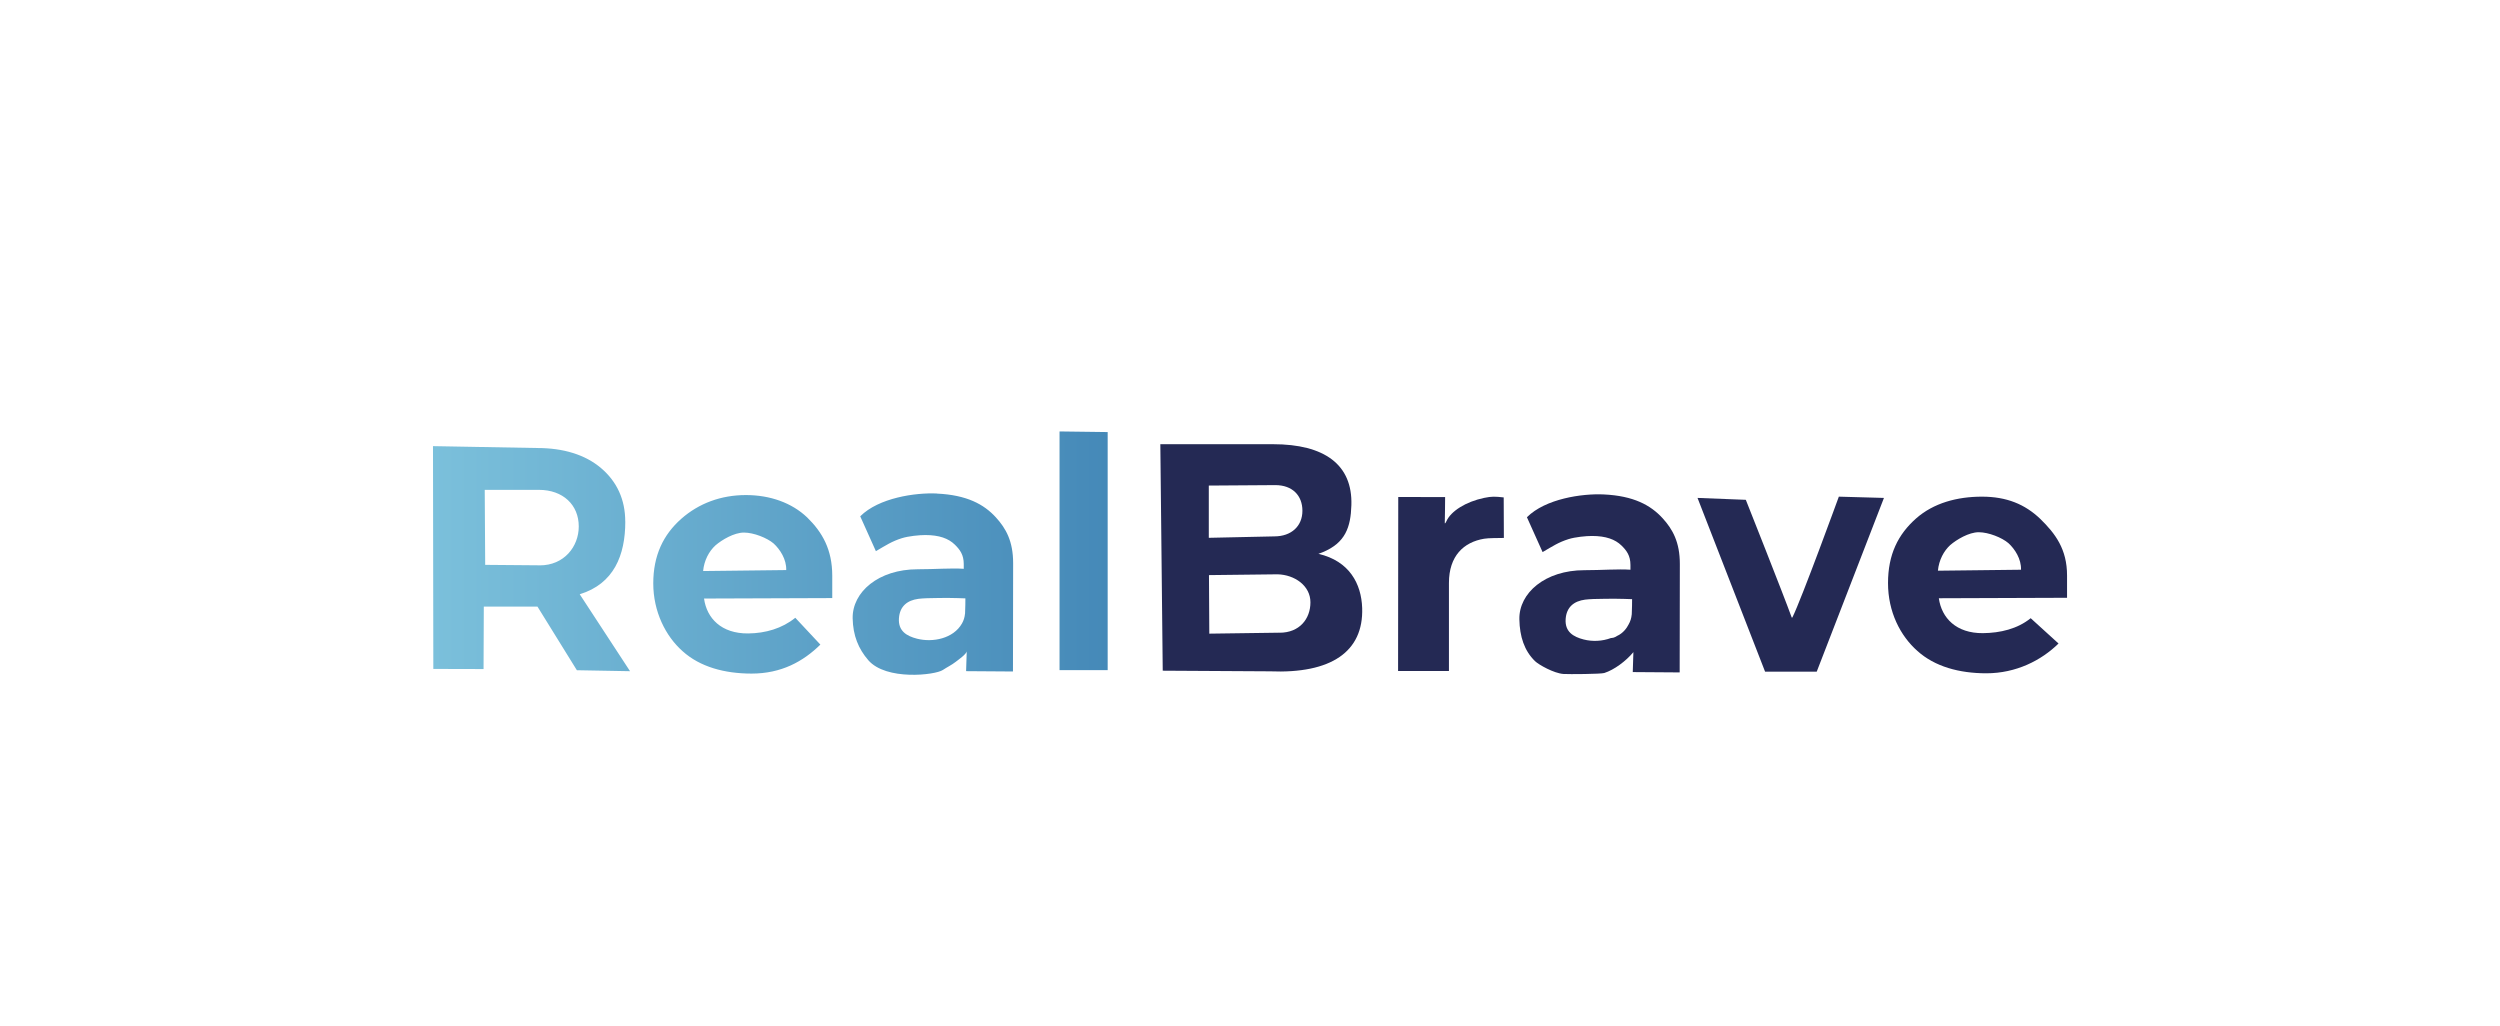
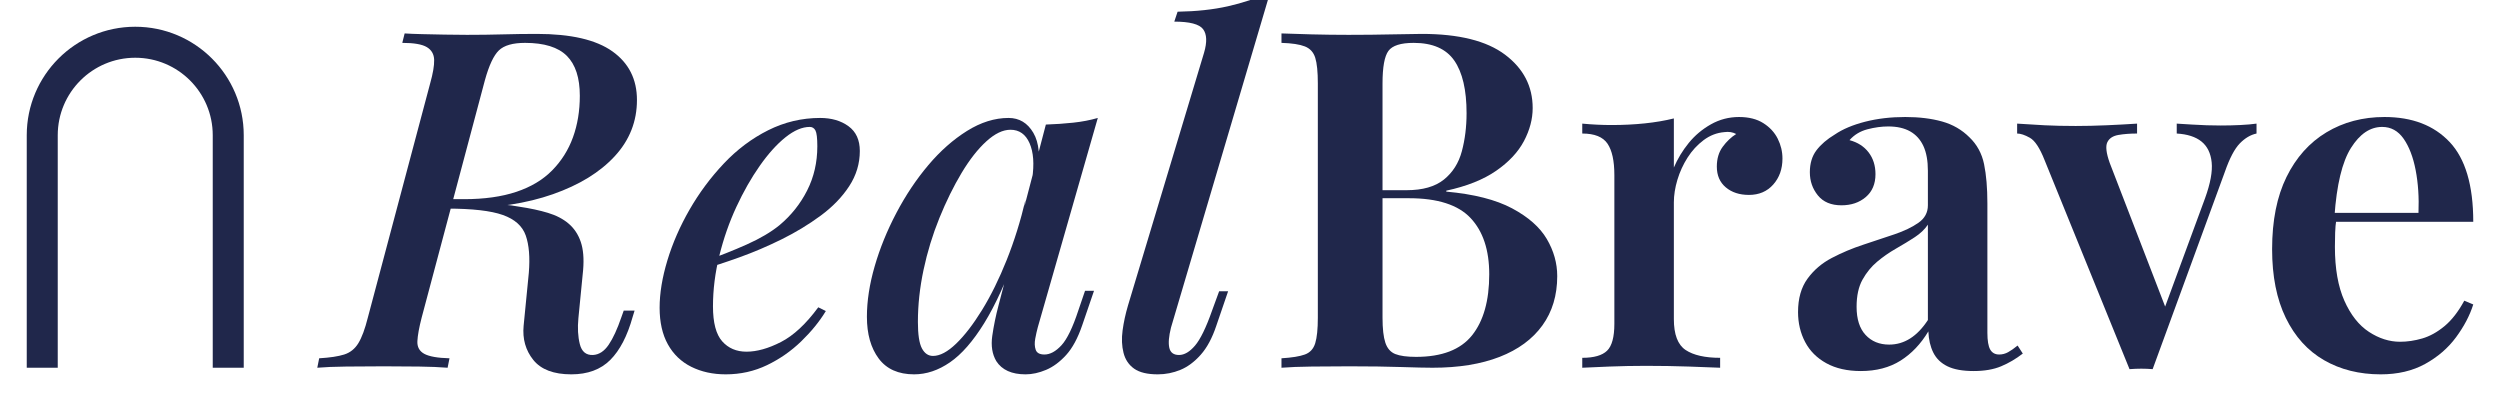
- <svg xmlns="http://www.w3.org/2000/svg" id="Capa_1" data-name="Capa 1" viewBox="0 0 595.28 244.29">
-   <defs>
-     <style>
-       .cls-1 {
-         fill: url(#Degradado_sin_nombre_30);
-       }
- 
-       .cls-1, .cls-2 {
-         stroke-width: 0px;
-       }
- 
-       .cls-2 {
-         fill: #242954;
-       }
-     </style>
-     <linearGradient id="Degradado_sin_nombre_30" data-name="Degradado sin nombre 30" x1="103.09" y1="131.7" x2="263.75" y2="131.7" gradientUnits="userSpaceOnUse">
-       <stop offset="0" stop-color="#7bc0db" />
-       <stop offset="1" stop-color="#4589b8" />
-     </linearGradient>
-   </defs>
-   <path class="cls-2" d="M313.95,131.88c7.35,1.71,10.21,7.11,10.4,12.9.34,10.4-7.39,15.68-22.01,15.07l-25.48-.15-.57-53.93h26.83c12.25,0,18.97,4.86,18.66,14.52-.16,5.25-1.42,8.96-6.83,11.2l-1.01.38ZM287.83,115.62v12.44l15.6-.34c4.08,0,6.69-2.46,6.69-6.1s-2.38-6.11-6.46-6.11l-15.83.11ZM304.68,150.66c4.75,0,7.35-3.3,7.35-7.24s-3.73-6.56-7.82-6.67l-16.34.19.08,13.94,16.73-.23Z" />
-   <path class="cls-2" d="M332.9,159.78l.04-41.44,11.16.02c0,2.25-.04,3.47-.08,6.22,0,0,.08.22.38-.45,1.06-2.41,4.63-4.67,9.01-5.58,1.8-.37,2.53-.34,4.64-.11l.04,9.65c-1.58.04-3.58,0-4.71.19-4.85.81-8.37,4.09-8.37,10.52v20.98s-12.09,0-12.09,0Z" />
-   <path class="cls-2" d="M420.29,159.94l-16.09-41.38,11.5.45s9.04,22.76,10.93,28.03h.15c2.18-4.36,11.07-28.78,11.07-28.78l10.74.3-16.01,41.38h-12.3Z" />
-   <path class="cls-2" d="M399.95,160.09l.04-25.8c0-5.22-1.71-8.27-4.11-10.9-2.84-3.11-6.91-5.33-14.04-5.66-5.13-.24-13.85,1.02-18.26,5.43l3.73,8.3c2.45-1.43,3.8-2.34,6.18-3.09,1.58-.5,4.15-.75,5.58-.75,3.33,0,5.52.82,7.01,2.26,1.22,1.19,2.15,2.41,2.15,4.65v1.13c-2.9-.21-6.9.11-10.97.11-9.34,0-15.6,5.43-15.48,11.69.08,4.11,1.16,7.46,3.72,9.96.87.85,4.52,2.91,6.78,3.06,1.21.08,8.92.03,9.72-.23,2.34-.75,5.13-2.8,6.93-4.97l-.15,4.75,11.16.08ZM388.53,146.33c-.08.85-.32,1.63-.73,2.34-.44.89-1.33,2.12-2.77,2.76-.08.04-.62.46-1.32.49-.04,0-.08,0-.11,0-2.07.77-4.39.89-6.5.35-2.46-.63-4.51-1.82-4.3-4.87.2-2.87,2-4.27,4.63-4.62,1.06-.14,2.99-.19,4.23-.19.65,0,2.08-.04,2.59-.03,1.62.03,3.72.06,4.37.11,0,0-.01,2.96-.08,3.66Z" />
-   <path class="cls-1" d="M148.88,124.19c0-5.2-1.95-9.49-5.76-12.73-3.82-3.24-9.06-4.78-15.15-4.78l-24.87-.45.08,53.05,11.96.03.06-14.87h12.78l9.38,15.15,12.66.23-11.98-18.32c8.12-2.49,10.85-9.26,10.85-17.31ZM128.53,134.61l-13-.11-.11-17.86h12.89c5.76,0,9.5,3.59,9.5,8.71,0,4.82-3.51,9.27-9.27,9.27ZM177.6,117.88c-5.89,0-11.18,1.95-15.38,5.65-4.27,3.78-6.67,8.71-6.67,15.38s2.9,12.55,7.01,16.17c4.11,3.7,9.94,5.31,16.39,5.31,7.1,0,12.28-2.87,16.39-6.9l-5.97-6.39c-3.15,2.55-7.1,3.69-11.22,3.73-6.39.06-9.87-3.62-10.51-8.31l30.53-.11v-5.31c0-6.25-2.36-10.37-5.99-13.91-3.63-3.45-8.78-5.31-14.58-5.31ZM167.42,135.97c.24-2.55,1.41-4.71,2.94-6.11,1.53-1.32,4.44-3.05,6.78-3.05s5.53,1.28,7.07,2.6c1.53,1.4,3.08,3.78,3,6.33l-19.79.23ZM263.75,102.88v56.68h-11.46v-56.83l11.46.15ZM223.09,117.51c-5.13-.24-13.85,1.02-18.26,5.43l3.73,8.3c2.45-1.43,3.8-2.34,6.18-3.09,1.58-.5,4.15-.75,5.58-.75,3.33,0,5.52.82,7.01,2.26,1.22,1.19,2.15,2.41,2.15,4.65v1.13c-2.9-.21-6.9.11-10.97.11-9.34,0-15.6,5.43-15.48,11.69.08,4.11,1.38,7.25,3.72,9.96,4.25,4.91,15.95,3.55,17.75,2.33,1-.67,2.1-1.18,3.04-1.92.52-.41,2.62-1.86,2.65-2.55,0,0-.15,4.75-.15,4.75l11.16.08.04-25.8c0-5.22-1.71-8.27-4.11-10.9-2.84-3.11-6.91-5.33-14.04-5.66ZM229.78,146.13c-.08.85-.32,1.63-.73,2.34-2.04,3.58-6.93,4.57-10.7,3.61-2.46-.63-4.51-1.82-4.3-4.87.2-2.87,2-4.27,4.63-4.62,1.06-.14,2.99-.19,4.23-.19.65,0,2.08-.04,2.59-.03,1.62.03,3.72.06,4.37.11,0,0-.01,2.96-.08,3.66Z" />
-   <path class="cls-2" d="M492.19,142.34l-30.53.11c.65,4.69,4.13,8.37,10.51,8.31,4.11-.04,8.22-1.01,11.36-3.56l6.63,6.03c-4.11,4.03-10.11,7.09-17.2,7.09-6.45,0-12.28-1.61-16.39-5.31-4.11-3.62-7.01-9.34-7.01-16.17s2.4-11.59,6.67-15.38c4.19-3.7,9.81-5.2,15.7-5.2s10.24,1.82,13.87,5.28c3.63,3.54,6.39,7.24,6.39,13.49v5.31ZM471.16,126.73c-2.34,0-5.25,1.74-6.78,3.05-1.53,1.4-2.7,3.56-2.94,6.11l19.79-.23c.08-2.55-1.46-4.93-3-6.33-1.53-1.32-4.73-2.6-7.07-2.6Z" />
+ <svg xmlns="http://www.w3.org/2000/svg" viewBox="0 0 1495.65 236.00">
+   <g fill="#20274b">
+     <g transform="translate(80.91,16.00)">
+       <path d="M -64.909 204.0 L -64.909 64.909 A 64.909 64.909 0 0 1 64.909 64.909 L 64.909 204.0 L 46.364 204.0 L 46.364 64.909 A 46.364 46.364 0 0 0 -46.364 64.909 L -46.364 204.0 Z" />
+     </g>
+     <g transform="translate(199.99,220.00) scale(0.282486,-0.282486)">
+       <g transform="translate(0,0)">
+         <path d="M241 354Q287 352 314.0 349.5Q341 347 358.5 345.5Q376 344 392 341Q426 336 452.5 328.0Q479 320 496.5 305.0Q514 290 522.0 266.5Q530 243 527 207L517 105Q514 74 520.0 50.0Q526 26 548 27Q567 28 581.0 48.5Q595 69 608 107L613 121H636L632 108Q615 47 584.5 16.5Q554 -14 502 -14Q446 -14 421.5 16.5Q397 47 401 89L412 201Q416 250 405.5 280.0Q395 310 357.0 323.5Q319 337 239 337ZM229 337 234 357H275Q339 357 385.5 372.5Q432 388 461.5 418.0Q491 448 505.5 488.0Q520 528 520 576Q520 633 492.5 660.5Q465 688 404 688Q365 688 348.5 672.0Q332 656 319 609L185 106Q177 75 176.0 56.5Q175 38 190.5 29.5Q206 21 244 20L240 0Q215 2 179.5 2.5Q144 3 105 3Q63 3 25.0 2.5Q-13 2 -36 0L-32 20Q2 22 21.0 28.0Q40 34 51.0 52.0Q62 70 71 106L203 602Q212 634 211.5 652.0Q211 670 196.0 679.0Q181 688 144 688L149 708Q164 707 186.0 706.5Q208 706 233.5 705.5Q259 705 281 705Q321 705 357.0 706.0Q393 707 429 707Q537 707 589.0 670.0Q641 633 641 567Q641 499 594.0 448.0Q547 397 463.0 367.5Q379 338 269 338Z" />
+       </g>
+       <g transform="translate(680,0)">
+         <path d="M100 224Q151 242 193.5 261.0Q236 280 263 302Q300 333 321.5 375.5Q343 418 343 469Q343 495 339.0 502.5Q335 510 327 510Q303 510 275.5 488.0Q248 466 221.0 427.5Q194 389 171.5 340.5Q149 292 135.5 237.5Q122 183 122 130Q122 78 141.5 56.0Q161 34 193 34Q226 34 266.0 54.5Q306 75 345 128L361 120Q341 87 309.0 56.0Q277 25 236.5 5.5Q196 -14 149 -14Q108 -14 76.0 2.0Q44 18 26.5 49.5Q9 81 9 127Q9 173 25.5 227.5Q42 282 72.5 335.0Q103 388 145.0 432.5Q187 477 239.0 503.0Q291 529 349 529Q385 529 409.0 511.5Q433 494 433 459Q433 419 410.5 384.5Q388 350 350.0 322.0Q312 294 267.5 272.0Q223 250 178.5 234.0Q134 218 99 208Z" />
+       </g>
+       <g transform="translate(1122,0)">
+         <path d="M146 25Q168 25 195.0 51.0Q222 77 250.0 122.5Q278 168 302.0 228.0Q326 288 342 356L324 247Q290 152 254.5 94.5Q219 37 182.0 11.5Q145 -14 106 -14Q56 -14 31.0 19.5Q6 53 6 108Q6 158 22.5 215.0Q39 272 68.5 328.0Q98 384 136.0 429.0Q174 474 218.0 501.5Q262 529 306 529Q340 529 358.5 497.5Q377 466 367 406L356 400Q363 447 350.5 475.5Q338 504 310 504Q286 504 259.0 479.5Q232 455 206.5 412.5Q181 370 159.5 317.0Q138 264 126.0 207.5Q114 151 114 97Q114 57 122.5 41.0Q131 25 146 25ZM385 515Q415 516 443.0 519.0Q471 522 495 529L368 86Q365 75 362.5 61.5Q360 48 363.5 38.0Q367 28 382 28Q400 28 418.0 47.5Q436 67 454 122L468 163H487L462 90Q448 49 428.0 27.0Q408 5 385.5 -4.5Q363 -14 342 -14Q298 -14 280 14Q267 36 271.5 67.5Q276 99 285 133Z" />
+       </g>
+       <g transform="translate(1657,0)">
+         <path d="M115 85Q108 57 111.5 42.0Q115 27 132 27Q149 27 166.0 47.0Q183 67 202 121L217 162H236L211 89Q198 50 178.0 27.5Q158 5 135.0 -4.5Q112 -14 87 -14Q54 -14 37.0 -2.0Q20 10 14.5 31.5Q9 53 12.5 79.0Q16 105 24 132L185 667Q195 701 183.0 717.0Q171 733 122 733L129 754Q189 755 235.5 765.5Q282 776 325 795Z" />
+       </g>
+       <g transform="translate(1970,0)">
+         <g transform="translate(0,0)">
+           <path d="M36 708Q61 707 100.0 706.0Q139 705 178 705Q227 705 271.0 706.0Q315 707 333 707Q451 707 509.5 663.0Q568 619 568 550Q568 515 549.5 480.0Q531 445 490.5 417.0Q450 389 385 375V373Q473 365 524.5 337.5Q576 310 598.0 272.5Q620 235 620 194Q620 133 588.5 89.5Q557 46 498.0 23.0Q439 0 356 0Q334 0 289.0 1.5Q244 3 180 3Q139 3 100.0 2.5Q61 2 36 0V20Q69 22 85.5 28.0Q102 34 107.5 52.0Q113 70 113 106V602Q113 639 107.5 656.5Q102 674 85.5 680.5Q69 687 36 688ZM316 688Q275 688 262.5 671.0Q250 654 250 602V106Q250 71 256.0 53.0Q262 35 277.0 29.0Q292 23 321 23Q403 23 439.5 68.5Q476 114 476 198Q476 275 436.5 317.0Q397 359 306 359H215Q215 359 215.0 367.5Q215 376 215 376H301Q352 376 380.0 398.5Q408 421 418.0 458.5Q428 496 428 539Q428 613 402.0 650.5Q376 688 316 688Z" />
+         </g>
+         <g transform="translate(647,0)">
+           <path d="M358 531Q389 531 409.5 518.0Q430 505 440.0 485.0Q450 465 450 443Q450 410 430.5 388.0Q411 366 379 366Q349 366 330.0 382.0Q311 398 311 426Q311 451 323.5 468.0Q336 485 352 495Q341 501 327 499Q303 497 283.0 482.0Q263 467 249.0 445.0Q235 423 227.5 398.0Q220 373 220 350V103Q220 54 245.0 37.5Q270 21 318 21V0Q295 1 251.5 2.5Q208 4 161 4Q122 4 83.5 2.5Q45 1 26 0V21Q63 21 78.5 36.0Q94 51 94 93V408Q94 453 79.5 474.5Q65 496 26 496V517Q58 514 88 514Q125 514 158.5 517.5Q192 521 220 528V424Q232 452 251.5 476.0Q271 500 298.5 515.5Q326 531 358 531Z" />
+         </g>
+         <g transform="translate(1098,0)">
+           <path d="M165 -7Q122 -7 92.0 9.5Q62 26 47.0 54.5Q32 83 32 118Q32 161 52.0 188.5Q72 216 103.5 232.5Q135 249 170.0 260.5Q205 272 236.0 282.5Q267 293 287.0 307.0Q307 321 307 344V417Q307 449 297.5 469.5Q288 490 269.5 500.5Q251 511 223 511Q202 511 179.0 505.0Q156 499 141 482Q167 475 181.5 456.0Q196 437 196 410Q196 379 175.5 361.5Q155 344 124 344Q91 344 74.0 365.0Q57 386 57 414Q57 442 71.0 460.5Q85 479 110 494Q135 511 174.0 521.0Q213 531 259 531Q303 531 337.0 521.5Q371 512 395 488Q419 465 426.0 431.0Q433 397 433 348V74Q433 49 439.0 38.5Q445 28 458 28Q468 28 477.0 33.0Q486 38 497 47L508 30Q486 13 462.0 3.0Q438 -7 404 -7Q369 -7 348.5 3.0Q328 13 318.5 32.0Q309 51 308 77Q284 37 249.0 15.0Q214 -7 165 -7ZM225 49Q249 49 269.5 62.0Q290 75 307 101V303Q297 288 278.5 276.0Q260 264 239.0 252.0Q218 240 199.5 224.5Q181 209 168.5 186.5Q156 164 156 129Q156 90 175.0 69.5Q194 49 225 49Z" />
+         </g>
+         <g transform="translate(1601,0)">
+           <path d="M500 517V496Q481 492 464.5 475.0Q448 458 433 415L280 -3Q268 -2 256.0 -2.0Q244 -2 231 -3L51 440Q36 478 20.0 487.0Q4 496 -7 496V517Q21 515 51.0 513.5Q81 512 117 512Q148 512 182.5 513.5Q217 515 247 517V496Q225 496 207.5 493.0Q190 490 184.0 477.5Q178 465 189 434L309 123L300 112L391 359Q408 406 405.0 435.0Q402 464 383.5 479.0Q365 494 331 496V517Q348 516 363.5 515.0Q379 514 394.5 513.5Q410 513 424 513Q445 513 465.5 514.0Q486 515 500 517Z" />
+         </g>
+         <g transform="translate(2094,0)">
+           <path d="M278 531Q366 531 416.0 478.0Q466 425 466 309H129L128 328H350Q352 377 344.0 418.5Q336 460 318.5 485.0Q301 510 273 510Q235 510 207.0 465.5Q179 421 172 320L176 314Q174 301 173.5 286.0Q173 271 173 256Q173 187 193.0 142.0Q213 97 245.0 76.0Q277 55 311 55Q334 55 358.0 62.0Q382 69 405.0 88.0Q428 107 447 142L466 134Q455 99 429.5 64.5Q404 30 364.0 8.0Q324 -14 270 -14Q202 -14 150.0 16.0Q98 46 69.0 105.5Q40 165 40 251Q40 342 70.5 404.0Q101 466 155.0 498.5Q209 531 278 531Z" />
+         </g>
+       </g>
+     </g>
+   </g>
</svg>
